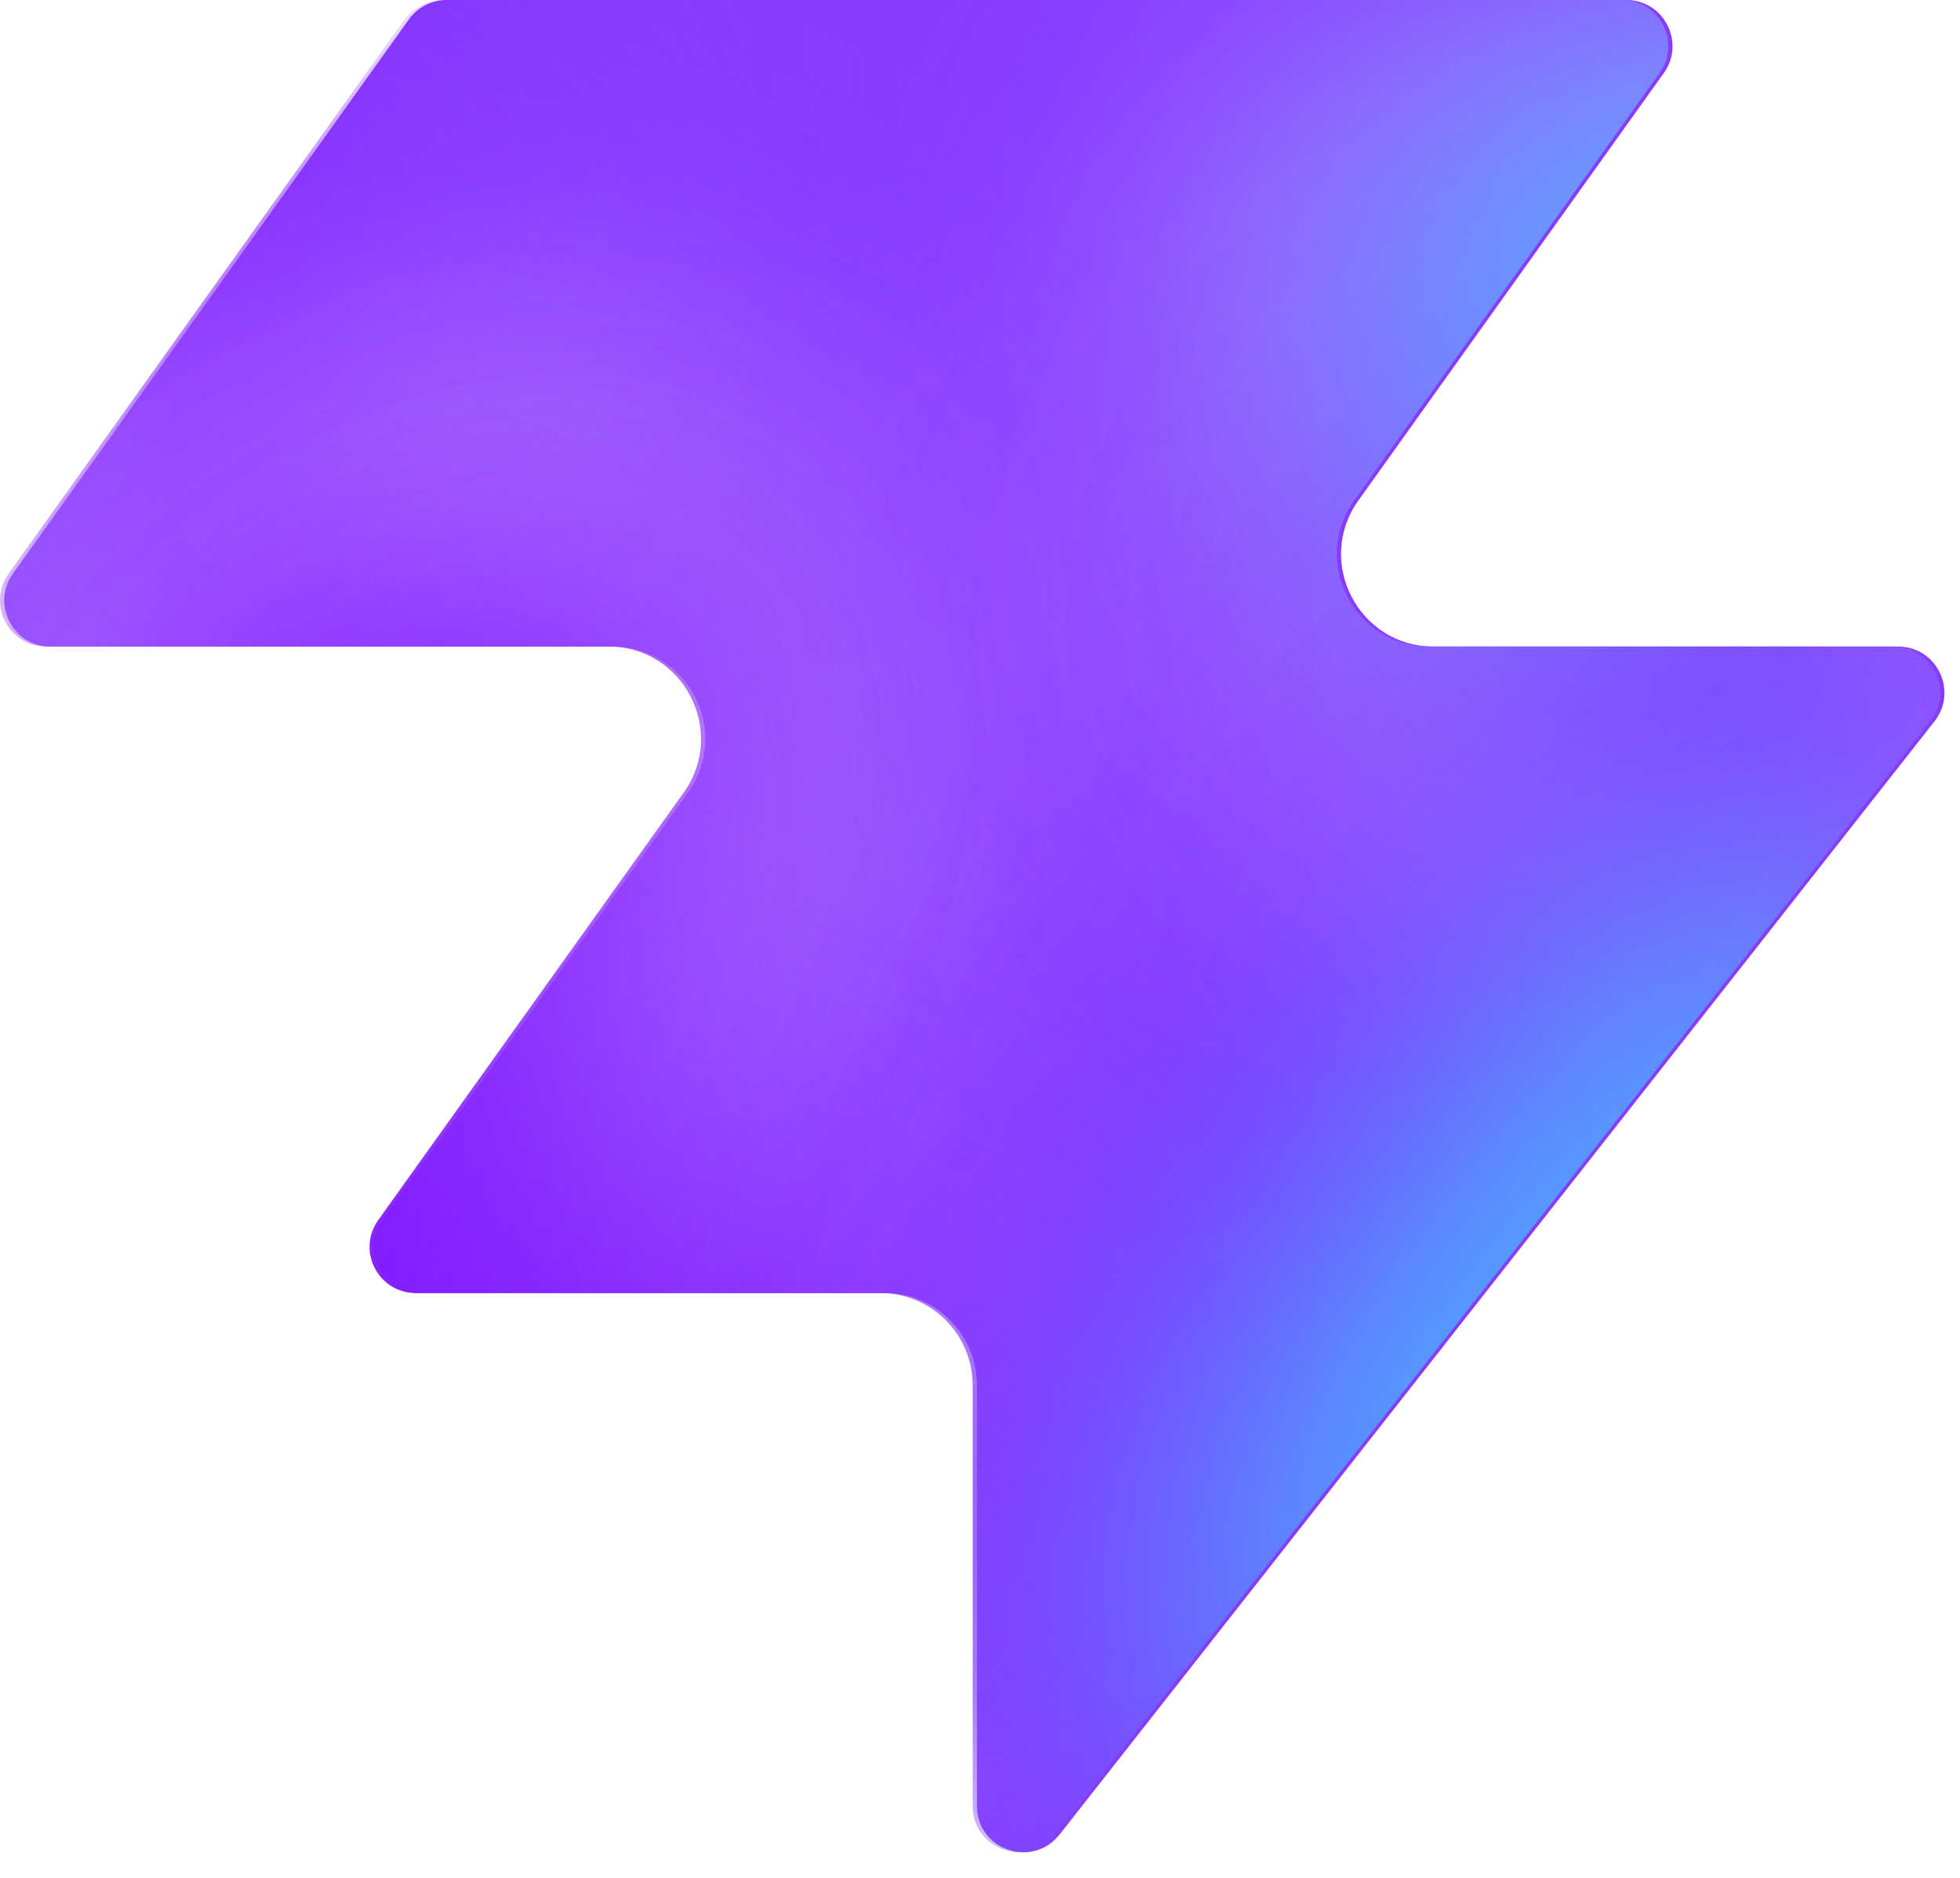
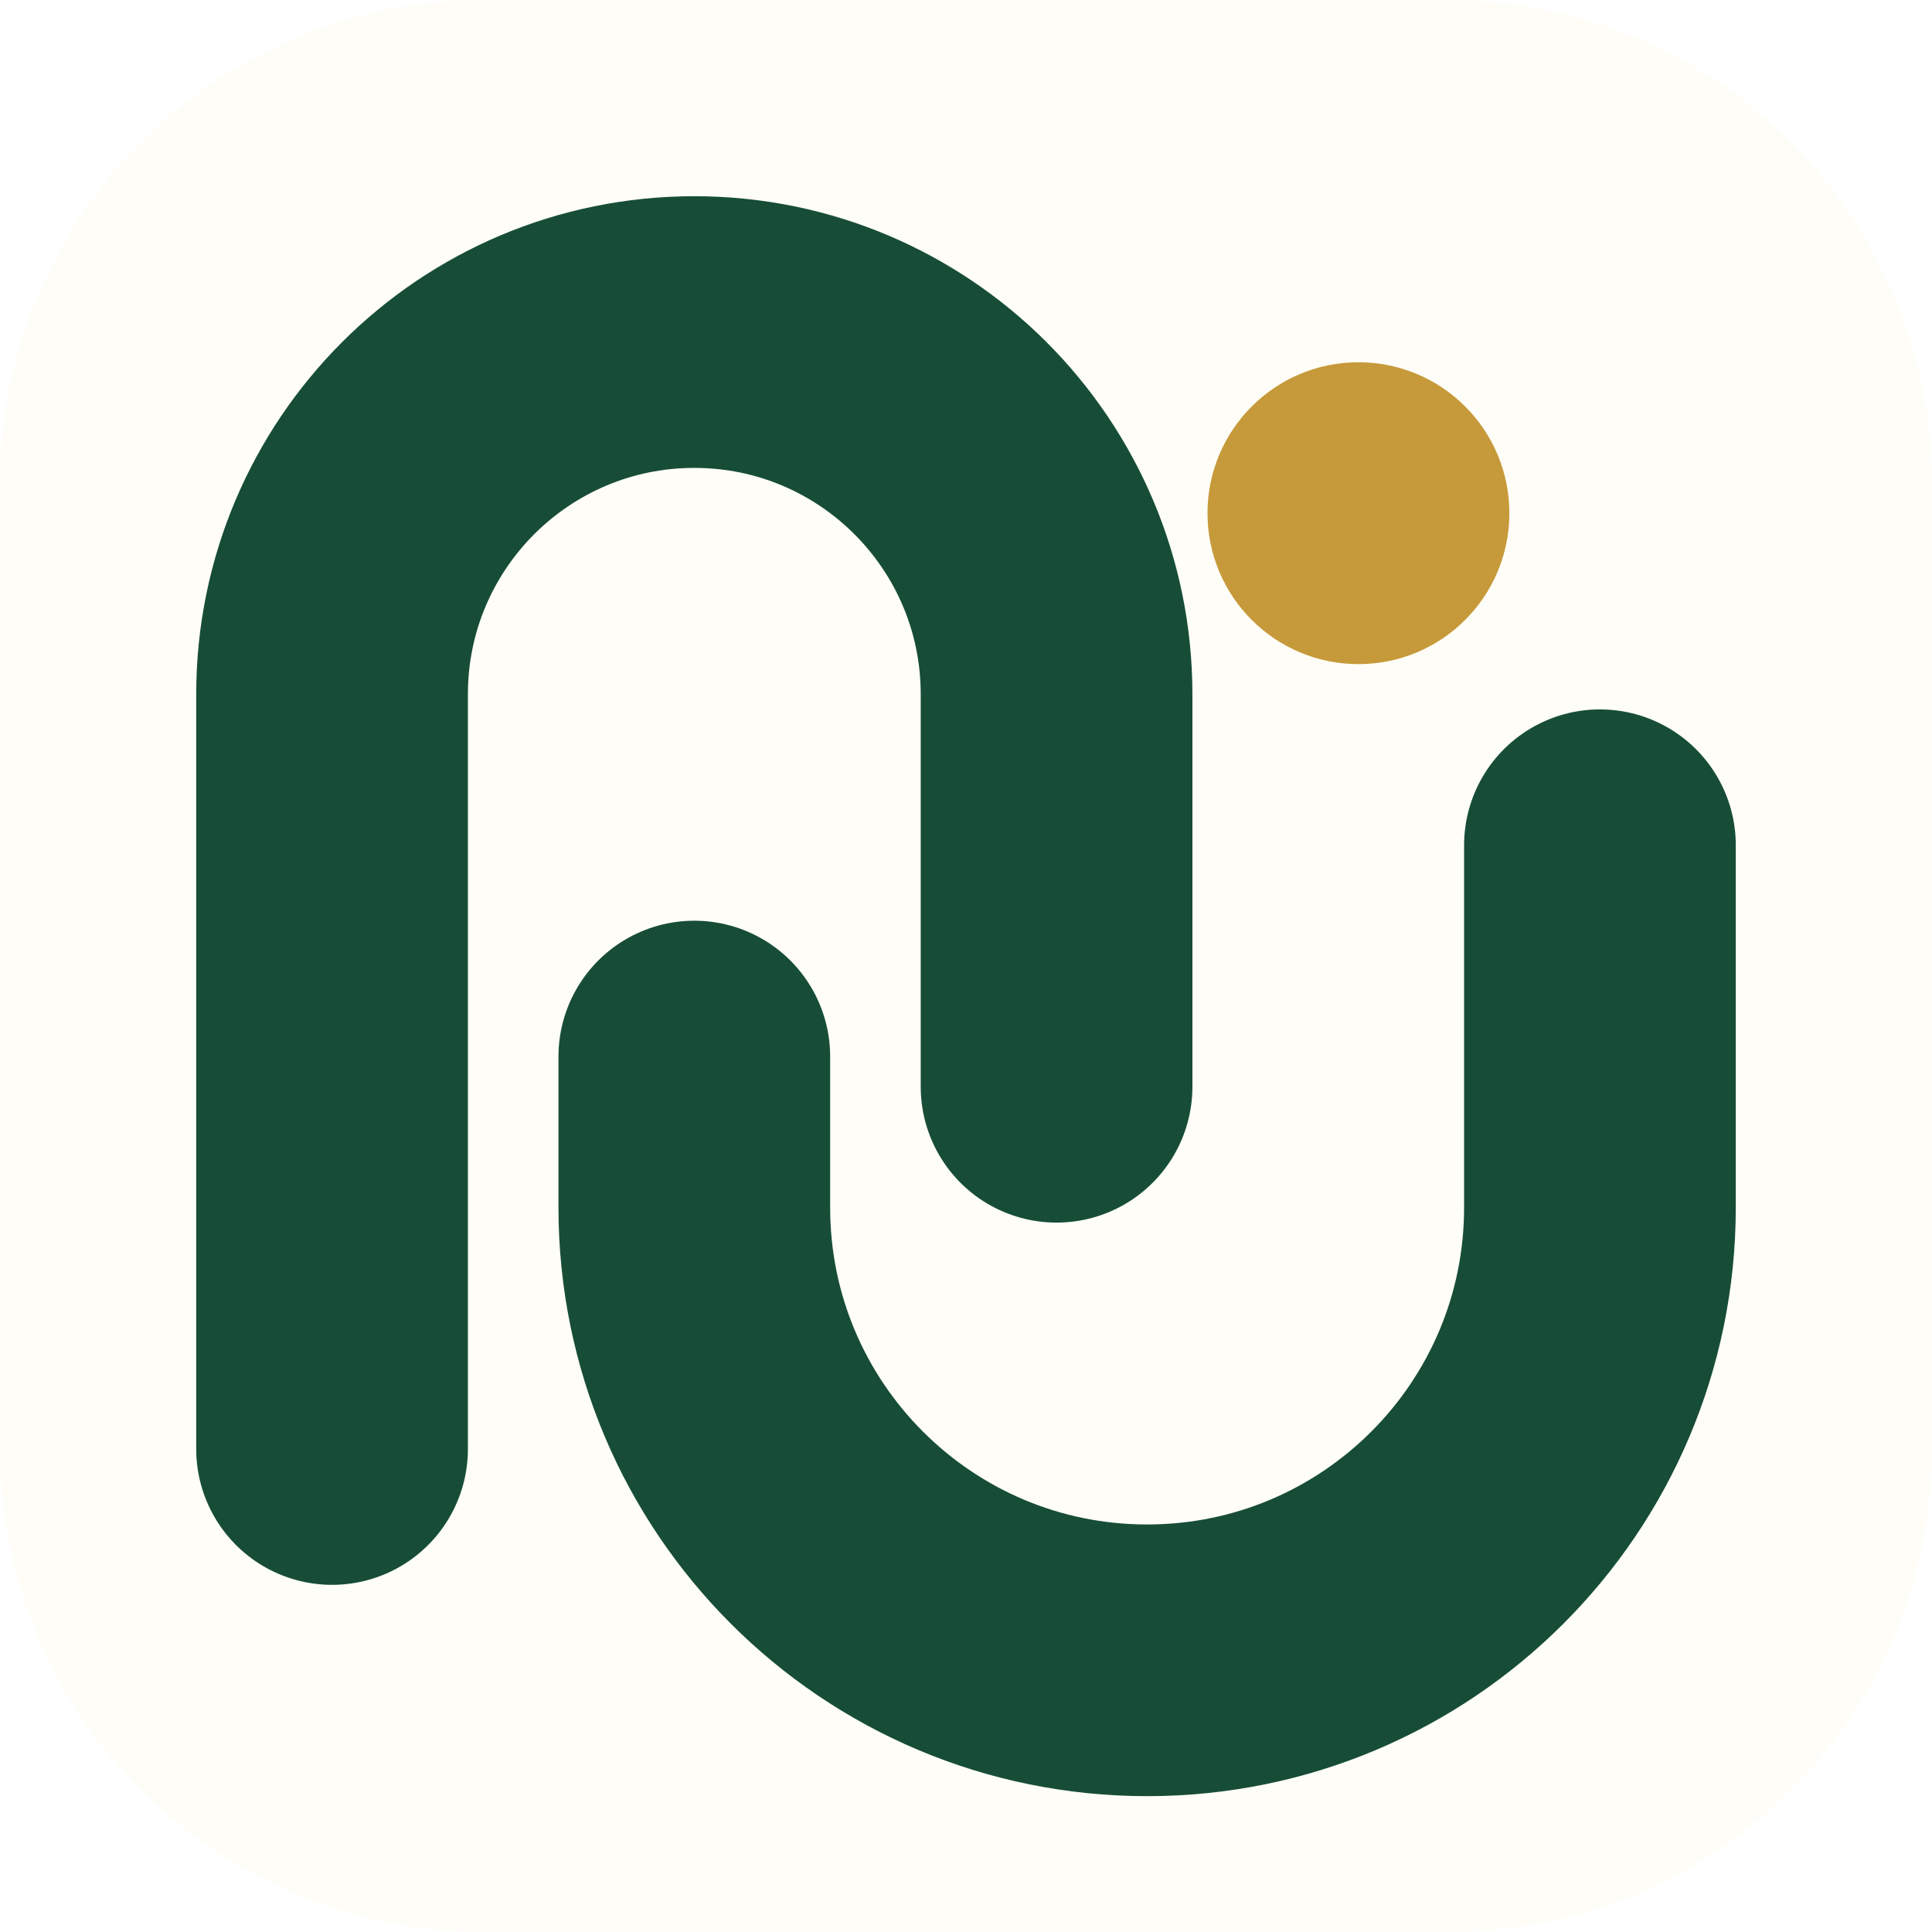
- <svg xmlns="http://www.w3.org/2000/svg" width="48" height="46" fill="none" viewBox="0 0 48 46">
-   <path fill="#863bff" d="M25.946 44.938c-.664.845-2.021.375-2.021-.698V33.937a2.26 2.26 0 0 0-2.262-2.262H10.287c-.92 0-1.456-1.04-.92-1.788l7.48-10.471c1.07-1.497 0-3.578-1.842-3.578H1.237c-.92 0-1.456-1.04-.92-1.788L10.013.474c.214-.297.556-.474.92-.474h28.894c.92 0 1.456 1.04.92 1.788l-7.48 10.471c-1.07 1.498 0 3.579 1.842 3.579h11.377c.943 0 1.473 1.088.89 1.83L25.947 44.94z" style="fill:#863bff;fill:color(display-p3 .525 .23 1);fill-opacity:1" />
-   <mask id="a" width="48" height="46" x="0" y="0" maskUnits="userSpaceOnUse" style="mask-type:alpha">
-     <path fill="#000" d="M25.842 44.938c-.664.844-2.021.375-2.021-.698V33.937a2.26 2.26 0 0 0-2.262-2.262H10.183c-.92 0-1.456-1.04-.92-1.788l7.48-10.471c1.07-1.498 0-3.579-1.842-3.579H1.133c-.92 0-1.456-1.04-.92-1.787L9.91.473c.214-.297.556-.474.92-.474h28.894c.92 0 1.456 1.04.92 1.788l-7.48 10.471c-1.07 1.498 0 3.578 1.842 3.578h11.377c.943 0 1.473 1.088.89 1.832L25.843 44.94z" style="fill:#000;fill-opacity:1" />
-   </mask>
-   <g mask="url(#a)">
-     <g filter="url(#b)">
-       <ellipse cx="5.508" cy="14.704" fill="#ede6ff" rx="5.508" ry="14.704" style="fill:#ede6ff;fill:color(display-p3 .927 .903 1);fill-opacity:1" transform="matrix(.00324 1 1 -.00324 -4.47 31.516)" />
-     </g>
-     <g filter="url(#c)">
-       <ellipse cx="10.399" cy="29.851" fill="#ede6ff" rx="10.399" ry="29.851" style="fill:#ede6ff;fill:color(display-p3 .927 .903 1);fill-opacity:1" transform="matrix(.00324 1 1 -.00324 -39.328 7.883)" />
-     </g>
-     <g filter="url(#d)">
-       <ellipse cx="5.508" cy="30.487" fill="#7e14ff" rx="5.508" ry="30.487" style="fill:#7e14ff;fill:color(display-p3 .492 .077 1);fill-opacity:1" transform="rotate(89.814 -25.913 -14.639)scale(1 -1)" />
-     </g>
-     <g filter="url(#e)">
-       <ellipse cx="5.508" cy="30.599" fill="#7e14ff" rx="5.508" ry="30.599" style="fill:#7e14ff;fill:color(display-p3 .492 .077 1);fill-opacity:1" transform="rotate(89.814 -32.644 -3.334)scale(1 -1)" />
-     </g>
-     <g filter="url(#f)">
-       <ellipse cx="5.508" cy="30.599" fill="#7e14ff" rx="5.508" ry="30.599" style="fill:#7e14ff;fill:color(display-p3 .492 .077 1);fill-opacity:1" transform="matrix(.00324 1 1 -.00324 -34.34 30.47)" />
-     </g>
-     <g filter="url(#g)">
-       <ellipse cx="14.072" cy="22.078" fill="#ede6ff" rx="14.072" ry="22.078" style="fill:#ede6ff;fill:color(display-p3 .927 .903 1);fill-opacity:1" transform="rotate(93.35 24.506 48.493)scale(-1 1)" />
-     </g>
-     <g filter="url(#h)">
-       <ellipse cx="3.47" cy="21.501" fill="#7e14ff" rx="3.47" ry="21.501" style="fill:#7e14ff;fill:color(display-p3 .492 .077 1);fill-opacity:1" transform="rotate(89.009 28.708 47.59)scale(-1 1)" />
-     </g>
-     <g filter="url(#i)">
-       <ellipse cx="3.47" cy="21.501" fill="#7e14ff" rx="3.47" ry="21.501" style="fill:#7e14ff;fill:color(display-p3 .492 .077 1);fill-opacity:1" transform="rotate(89.009 28.708 47.59)scale(-1 1)" />
-     </g>
-     <g filter="url(#j)">
-       <ellipse cx=".387" cy="8.972" fill="#7e14ff" rx="4.407" ry="29.108" style="fill:#7e14ff;fill:color(display-p3 .492 .077 1);fill-opacity:1" transform="rotate(39.51 .387 8.972)" />
-     </g>
-     <g filter="url(#k)">
-       <ellipse cx="47.523" cy="-6.092" fill="#7e14ff" rx="4.407" ry="29.108" style="fill:#7e14ff;fill:color(display-p3 .492 .077 1);fill-opacity:1" transform="rotate(37.892 47.523 -6.092)" />
-     </g>
-     <g filter="url(#l)">
-       <ellipse cx="41.412" cy="6.333" fill="#47bfff" rx="5.971" ry="9.665" style="fill:#47bfff;fill:color(display-p3 .28 .748 1);fill-opacity:1" transform="rotate(37.892 41.412 6.333)" />
-     </g>
-     <g filter="url(#m)">
-       <ellipse cx="-1.879" cy="38.332" fill="#7e14ff" rx="4.407" ry="29.108" style="fill:#7e14ff;fill:color(display-p3 .492 .077 1);fill-opacity:1" transform="rotate(37.892 -1.88 38.332)" />
-     </g>
-     <g filter="url(#n)">
-       <ellipse cx="-1.879" cy="38.332" fill="#7e14ff" rx="4.407" ry="29.108" style="fill:#7e14ff;fill:color(display-p3 .492 .077 1);fill-opacity:1" transform="rotate(37.892 -1.88 38.332)" />
-     </g>
-     <g filter="url(#o)">
-       <ellipse cx="35.651" cy="29.907" fill="#7e14ff" rx="4.407" ry="29.108" style="fill:#7e14ff;fill:color(display-p3 .492 .077 1);fill-opacity:1" transform="rotate(37.892 35.651 29.907)" />
-     </g>
-     <g filter="url(#p)">
-       <ellipse cx="38.418" cy="32.4" fill="#47bfff" rx="5.971" ry="15.297" style="fill:#47bfff;fill:color(display-p3 .28 .748 1);fill-opacity:1" transform="rotate(37.892 38.418 32.4)" />
-     </g>
-   </g>
-   <defs>
-     <filter id="b" width="60.045" height="41.654" x="-19.77" y="16.149" color-interpolation-filters="sRGB" filterUnits="userSpaceOnUse">
-       <feFlood flood-opacity="0" result="BackgroundImageFix" />
-       <feBlend in="SourceGraphic" in2="BackgroundImageFix" result="shape" />
-       <feGaussianBlur result="effect1_foregroundBlur_2002_17158" stdDeviation="7.659" />
-     </filter>
-     <filter id="c" width="90.34" height="51.437" x="-54.613" y="-7.533" color-interpolation-filters="sRGB" filterUnits="userSpaceOnUse">
-       <feFlood flood-opacity="0" result="BackgroundImageFix" />
-       <feBlend in="SourceGraphic" in2="BackgroundImageFix" result="shape" />
-       <feGaussianBlur result="effect1_foregroundBlur_2002_17158" stdDeviation="7.659" />
-     </filter>
-     <filter id="d" width="79.355" height="29.4" x="-49.64" y="2.03" color-interpolation-filters="sRGB" filterUnits="userSpaceOnUse">
-       <feFlood flood-opacity="0" result="BackgroundImageFix" />
-       <feBlend in="SourceGraphic" in2="BackgroundImageFix" result="shape" />
-       <feGaussianBlur result="effect1_foregroundBlur_2002_17158" stdDeviation="4.596" />
-     </filter>
-     <filter id="e" width="79.579" height="29.4" x="-45.045" y="20.029" color-interpolation-filters="sRGB" filterUnits="userSpaceOnUse">
-       <feFlood flood-opacity="0" result="BackgroundImageFix" />
-       <feBlend in="SourceGraphic" in2="BackgroundImageFix" result="shape" />
-       <feGaussianBlur result="effect1_foregroundBlur_2002_17158" stdDeviation="4.596" />
-     </filter>
-     <filter id="f" width="79.579" height="29.4" x="-43.513" y="21.178" color-interpolation-filters="sRGB" filterUnits="userSpaceOnUse">
-       <feFlood flood-opacity="0" result="BackgroundImageFix" />
-       <feBlend in="SourceGraphic" in2="BackgroundImageFix" result="shape" />
-       <feGaussianBlur result="effect1_foregroundBlur_2002_17158" stdDeviation="4.596" />
-     </filter>
-     <filter id="g" width="74.749" height="58.852" x="15.756" y="-17.901" color-interpolation-filters="sRGB" filterUnits="userSpaceOnUse">
-       <feFlood flood-opacity="0" result="BackgroundImageFix" />
-       <feBlend in="SourceGraphic" in2="BackgroundImageFix" result="shape" />
-       <feGaussianBlur result="effect1_foregroundBlur_2002_17158" stdDeviation="7.659" />
-     </filter>
-     <filter id="h" width="61.377" height="25.362" x="23.548" y="2.284" color-interpolation-filters="sRGB" filterUnits="userSpaceOnUse">
-       <feFlood flood-opacity="0" result="BackgroundImageFix" />
-       <feBlend in="SourceGraphic" in2="BackgroundImageFix" result="shape" />
-       <feGaussianBlur result="effect1_foregroundBlur_2002_17158" stdDeviation="4.596" />
-     </filter>
-     <filter id="i" width="61.377" height="25.362" x="23.548" y="2.284" color-interpolation-filters="sRGB" filterUnits="userSpaceOnUse">
-       <feFlood flood-opacity="0" result="BackgroundImageFix" />
-       <feBlend in="SourceGraphic" in2="BackgroundImageFix" result="shape" />
-       <feGaussianBlur result="effect1_foregroundBlur_2002_17158" stdDeviation="4.596" />
-     </filter>
-     <filter id="j" width="56.045" height="63.649" x="-27.636" y="-22.853" color-interpolation-filters="sRGB" filterUnits="userSpaceOnUse">
-       <feFlood flood-opacity="0" result="BackgroundImageFix" />
-       <feBlend in="SourceGraphic" in2="BackgroundImageFix" result="shape" />
-       <feGaussianBlur result="effect1_foregroundBlur_2002_17158" stdDeviation="4.596" />
-     </filter>
-     <filter id="k" width="54.814" height="64.646" x="20.116" y="-38.415" color-interpolation-filters="sRGB" filterUnits="userSpaceOnUse">
-       <feFlood flood-opacity="0" result="BackgroundImageFix" />
-       <feBlend in="SourceGraphic" in2="BackgroundImageFix" result="shape" />
-       <feGaussianBlur result="effect1_foregroundBlur_2002_17158" stdDeviation="4.596" />
-     </filter>
-     <filter id="l" width="33.541" height="35.313" x="24.641" y="-11.323" color-interpolation-filters="sRGB" filterUnits="userSpaceOnUse">
-       <feFlood flood-opacity="0" result="BackgroundImageFix" />
-       <feBlend in="SourceGraphic" in2="BackgroundImageFix" result="shape" />
-       <feGaussianBlur result="effect1_foregroundBlur_2002_17158" stdDeviation="4.596" />
-     </filter>
-     <filter id="m" width="54.814" height="64.646" x="-29.286" y="6.009" color-interpolation-filters="sRGB" filterUnits="userSpaceOnUse">
-       <feFlood flood-opacity="0" result="BackgroundImageFix" />
-       <feBlend in="SourceGraphic" in2="BackgroundImageFix" result="shape" />
-       <feGaussianBlur result="effect1_foregroundBlur_2002_17158" stdDeviation="4.596" />
-     </filter>
-     <filter id="n" width="54.814" height="64.646" x="-29.286" y="6.009" color-interpolation-filters="sRGB" filterUnits="userSpaceOnUse">
-       <feFlood flood-opacity="0" result="BackgroundImageFix" />
-       <feBlend in="SourceGraphic" in2="BackgroundImageFix" result="shape" />
-       <feGaussianBlur result="effect1_foregroundBlur_2002_17158" stdDeviation="4.596" />
-     </filter>
-     <filter id="o" width="54.814" height="64.646" x="8.244" y="-2.416" color-interpolation-filters="sRGB" filterUnits="userSpaceOnUse">
-       <feFlood flood-opacity="0" result="BackgroundImageFix" />
-       <feBlend in="SourceGraphic" in2="BackgroundImageFix" result="shape" />
-       <feGaussianBlur result="effect1_foregroundBlur_2002_17158" stdDeviation="4.596" />
-     </filter>
-     <filter id="p" width="39.409" height="43.623" x="18.713" y="10.588" color-interpolation-filters="sRGB" filterUnits="userSpaceOnUse">
-       <feFlood flood-opacity="0" result="BackgroundImageFix" />
-       <feBlend in="SourceGraphic" in2="BackgroundImageFix" result="shape" />
-       <feGaussianBlur result="effect1_foregroundBlur_2002_17158" stdDeviation="4.596" />
-     </filter>
-   </defs>
+ <svg xmlns="http://www.w3.org/2000/svg" viewBox="0 0 32 32" fill="none">
+   <rect width="32" height="32" rx="8" fill="#FFFDF7" />
+   <path d="M5.5 24V11.5a6 6 0 0 1 12 0V18" stroke="#174D36" stroke-width="4.5" stroke-linecap="round" stroke-linejoin="round" />
+   <path d="M11.5 17.5V20a7.5 7.5 0 0 0 15 0v-6" stroke="#174D36" stroke-width="4.5" stroke-linecap="round" stroke-linejoin="round" />
+   <circle cx="22.5" cy="8.5" r="2.5" fill="#C69A3A" />
</svg>
